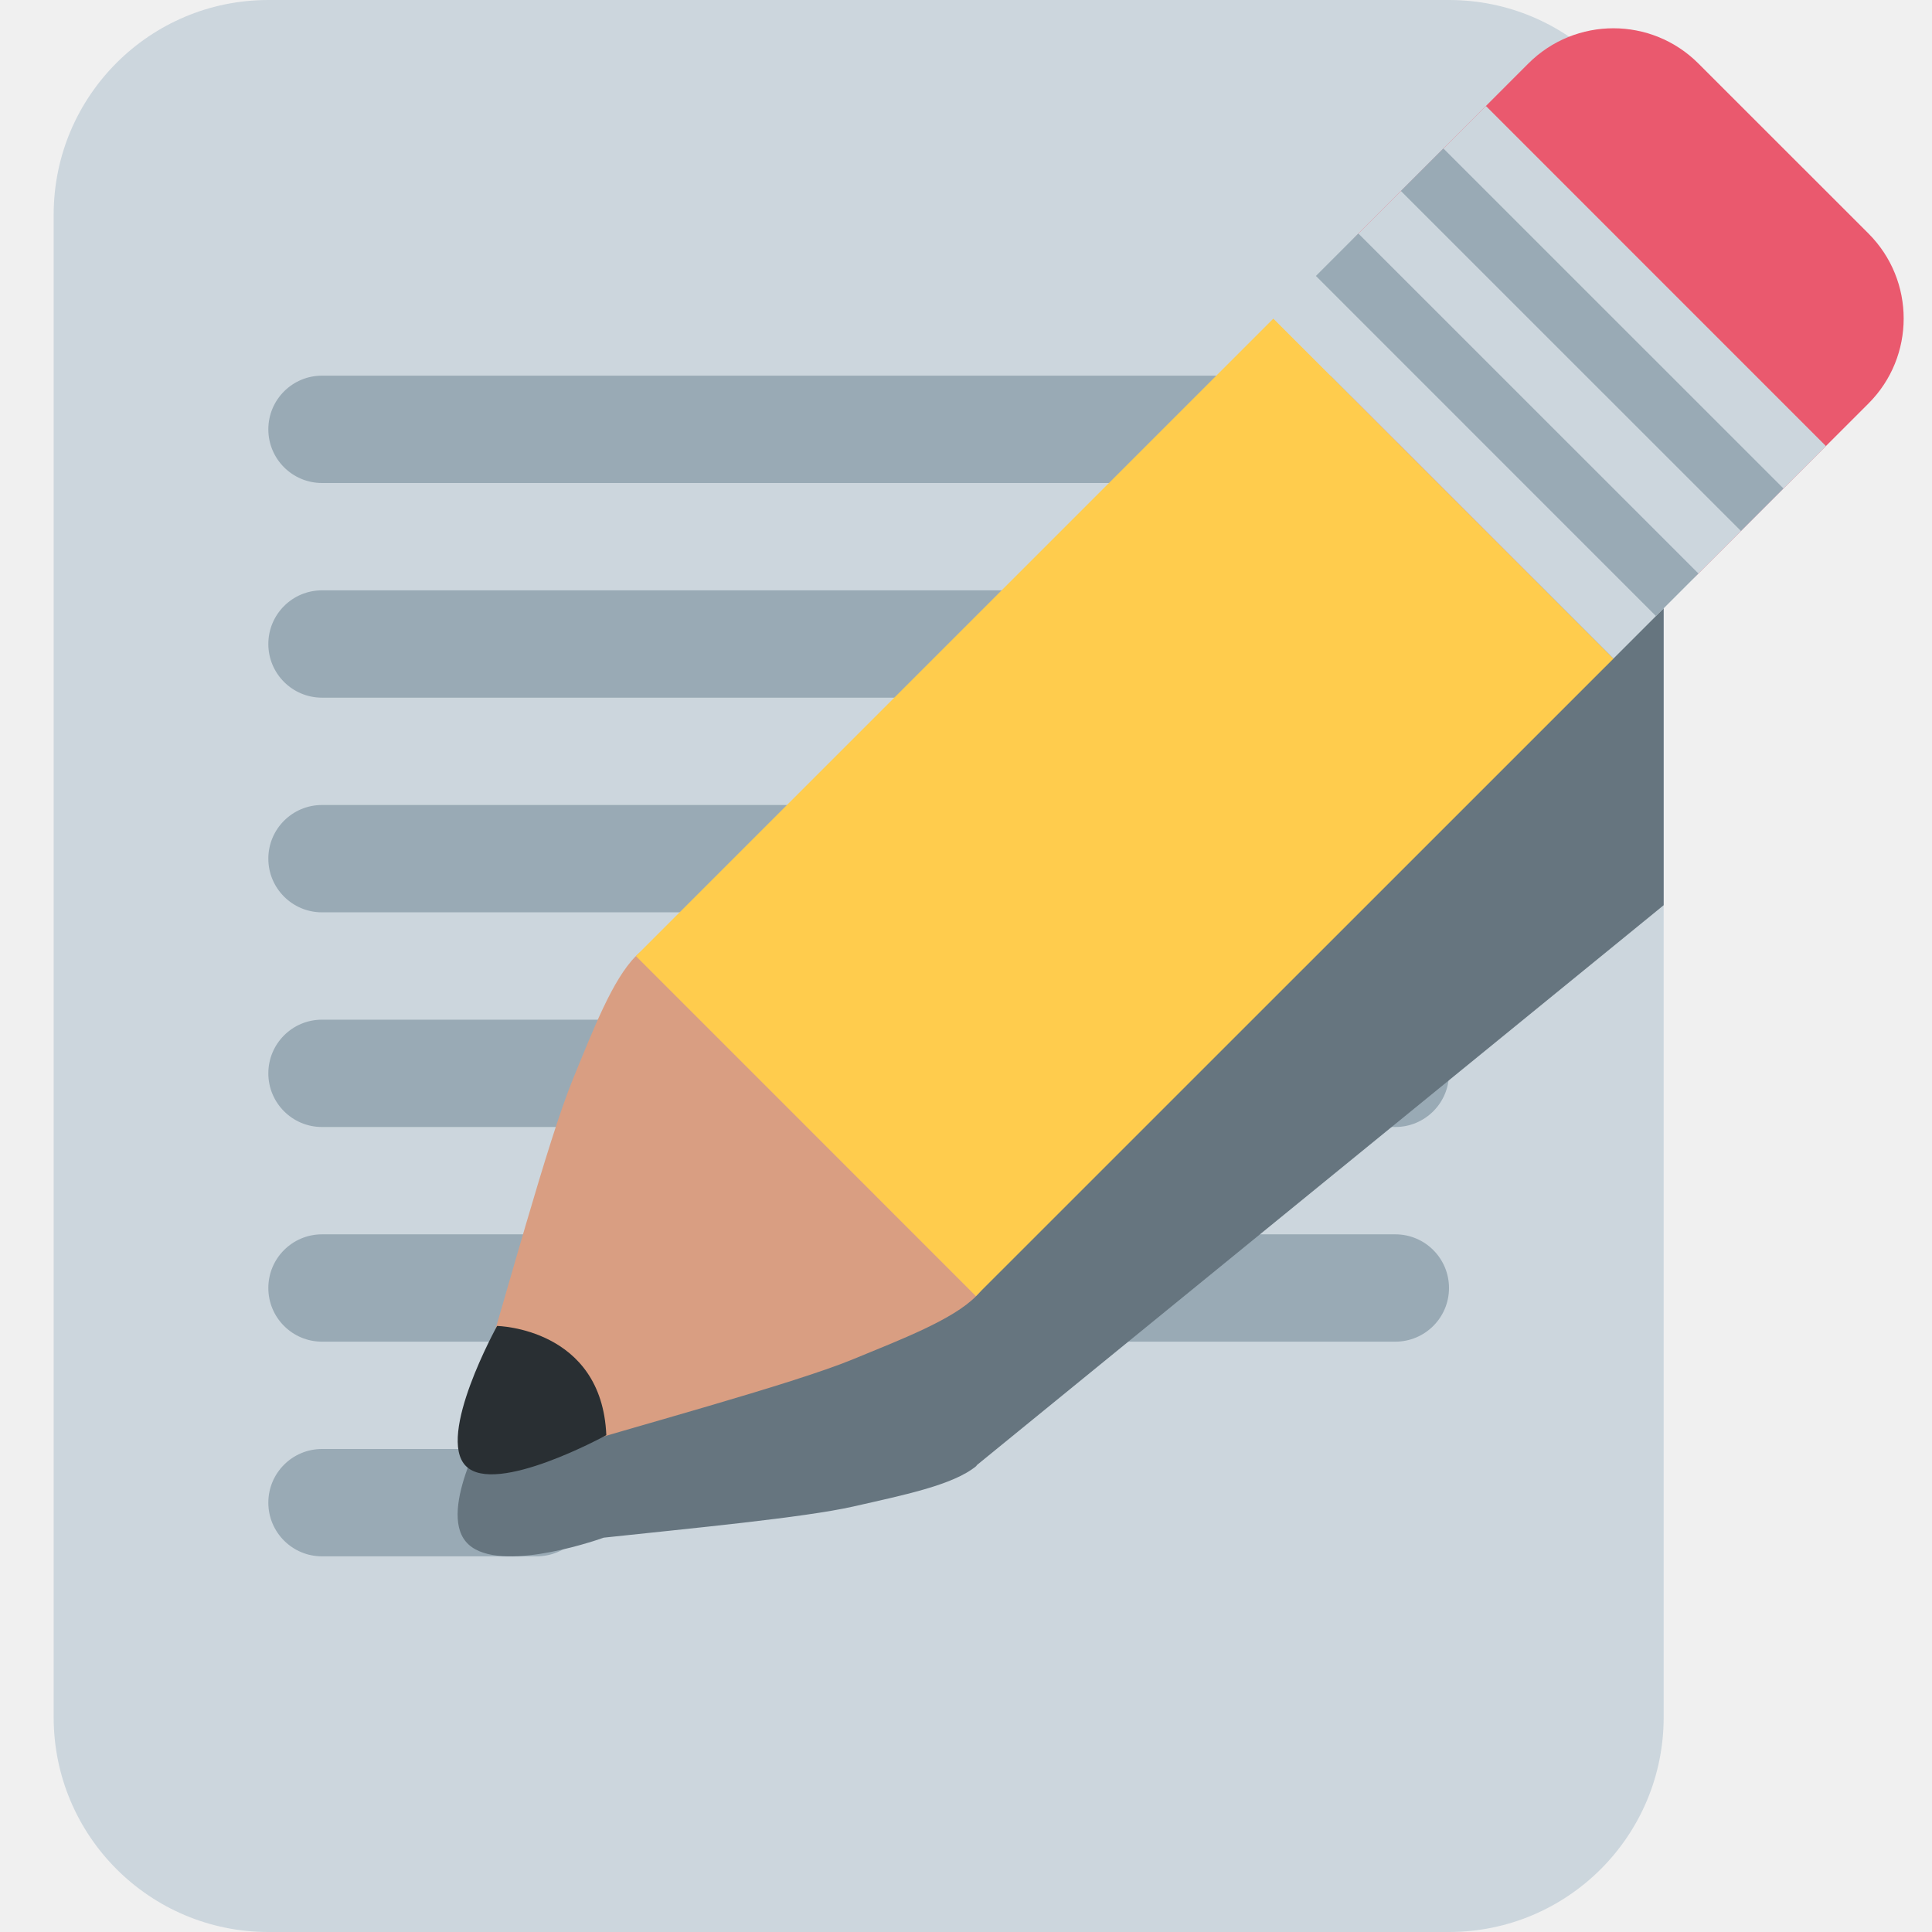
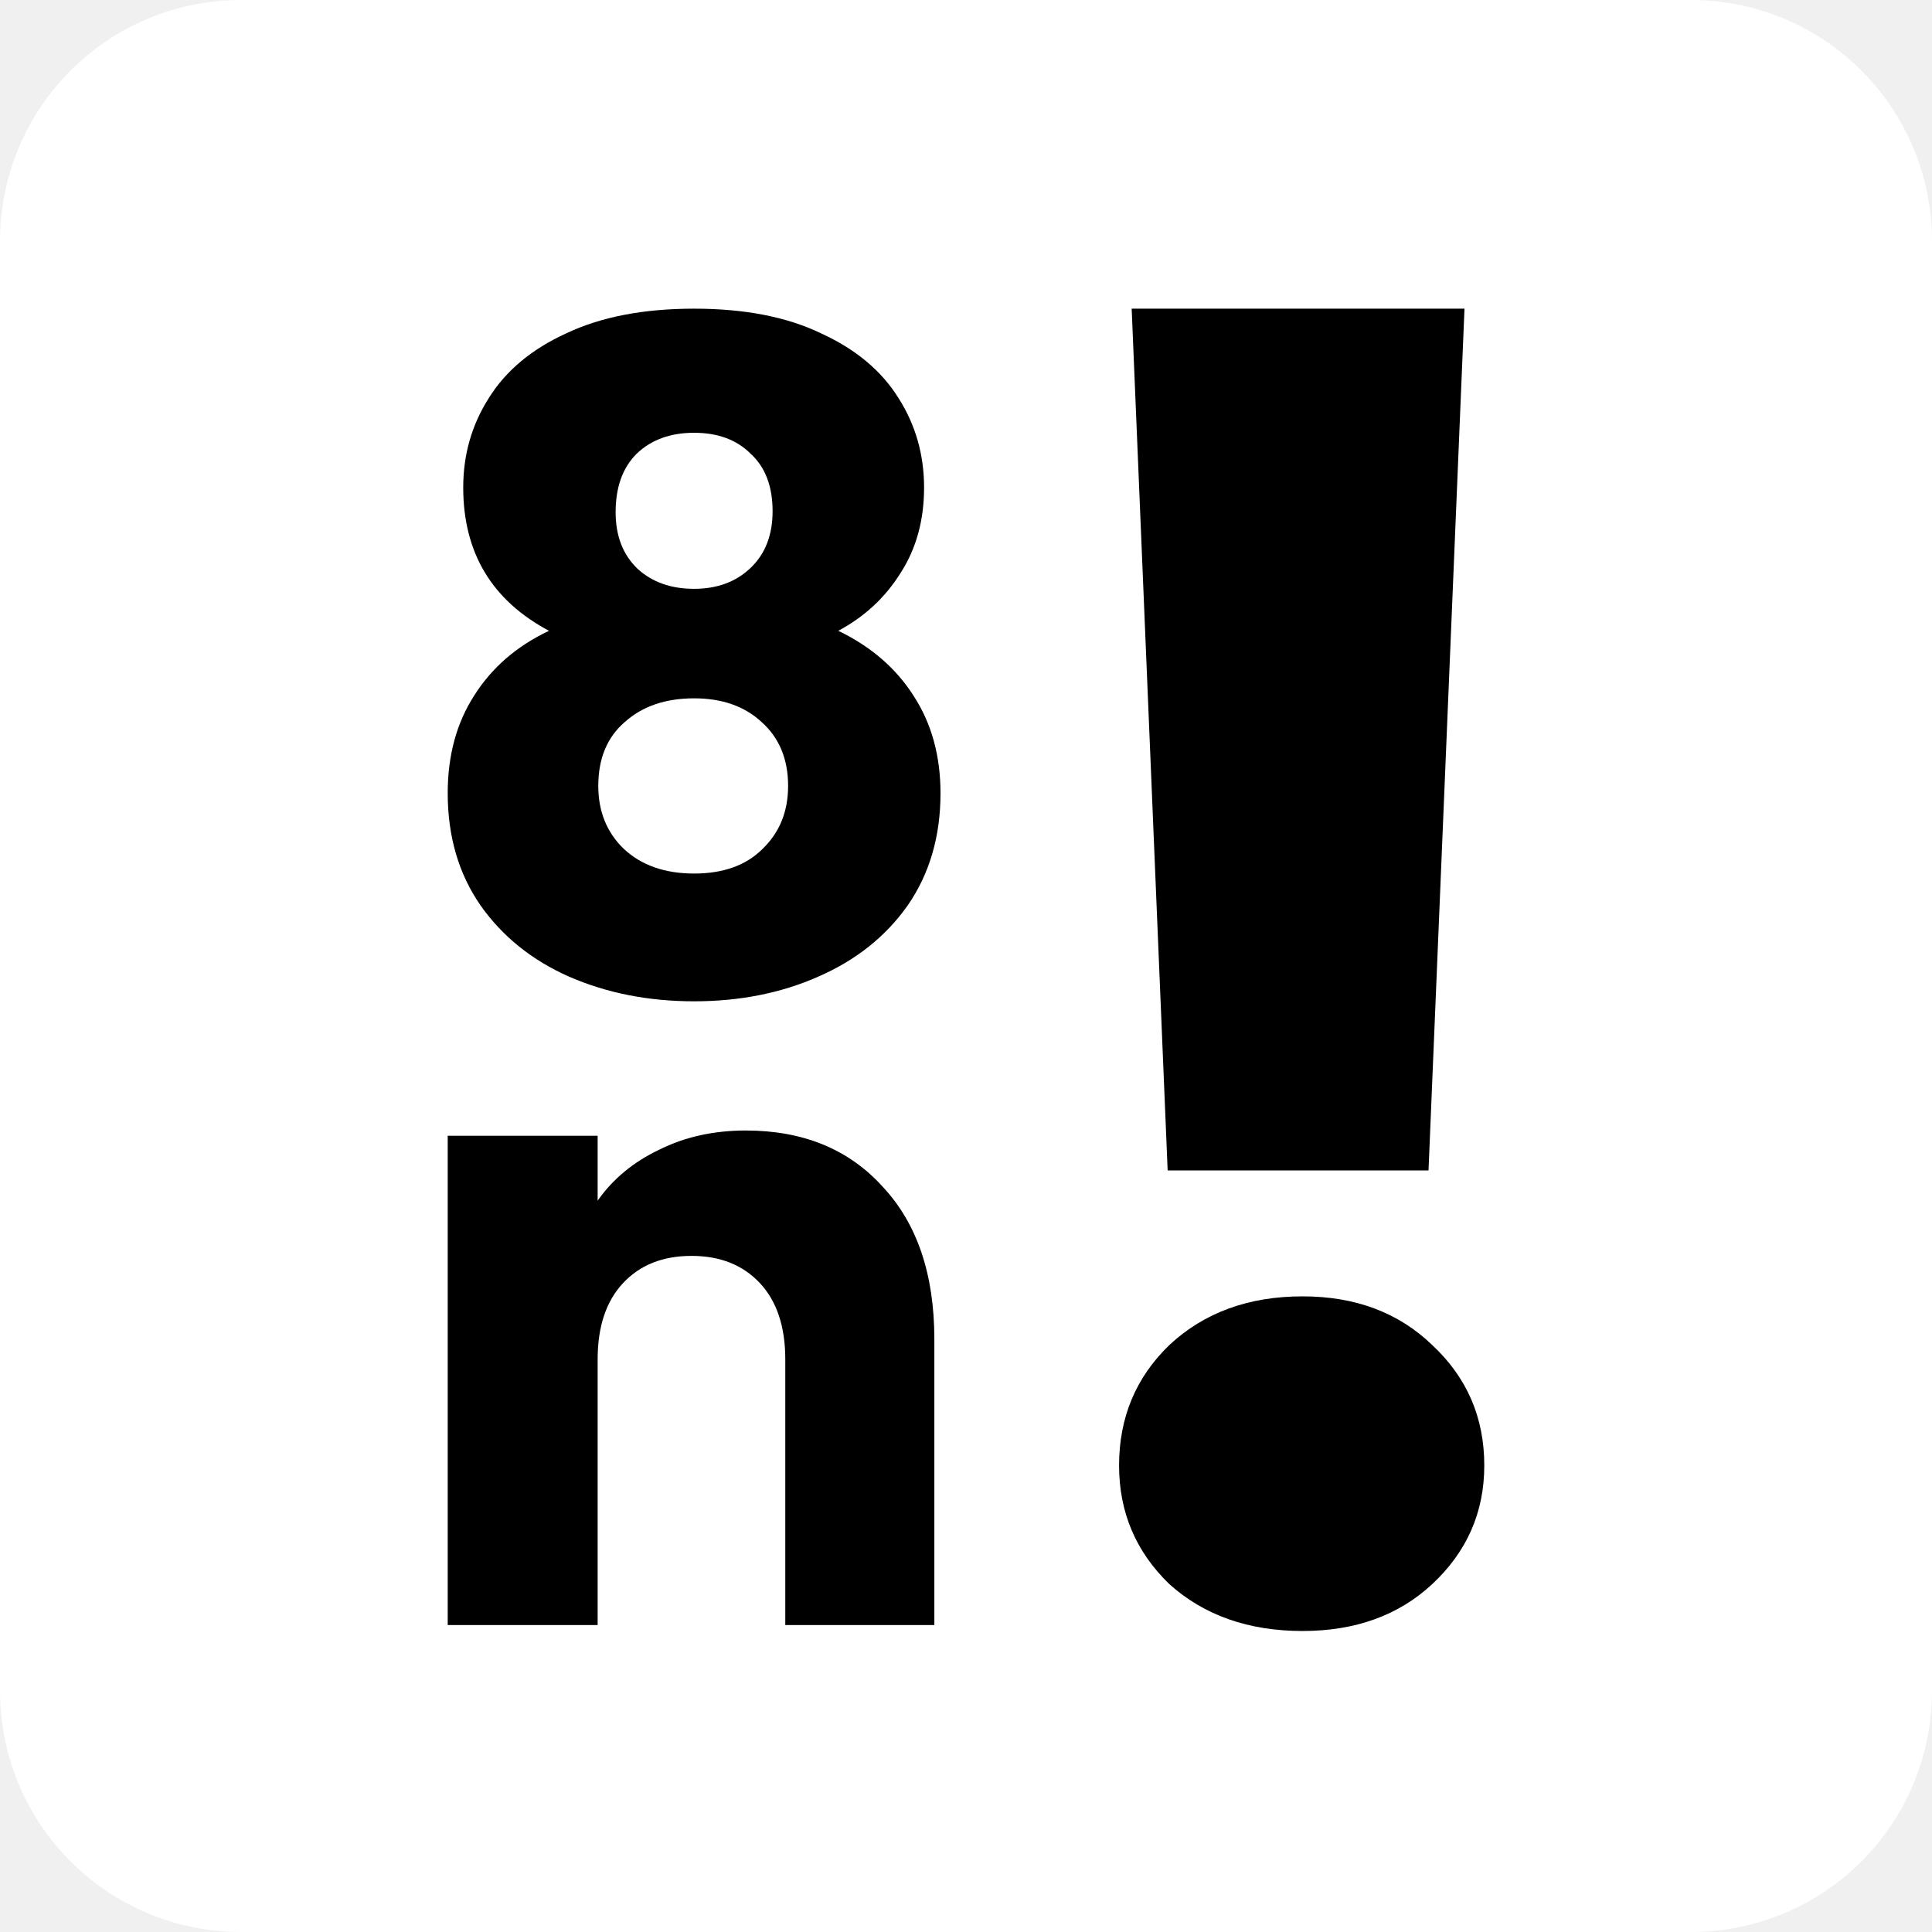
- <svg xmlns="http://www.w3.org/2000/svg" width="128" height="128" viewBox="0 0 36 36">
-   <path fill="#CCD6DD" d="M31 32a4 4 0 0 1-4 4H5a4 4 0 0 1-4-4V4a4 4 0 0 1 4-4h22a4 4 0 0 1 4 4z" />
-   <path fill="#99AAB5" d="M27 24a1 1 0 0 1-1 1H6a1 1 0 1 1 0-2h20a1 1 0 0 1 1 1m-16 4a1 1 0 0 1-1 1H6a1 1 0 1 1 0-2h4a1 1 0 0 1 1 1M27 8a1 1 0 0 1-1 1H6a1 1 0 0 1 0-2h20a1 1 0 0 1 1 1m0 4a1 1 0 0 1-1 1H6a1 1 0 1 1 0-2h20a1 1 0 0 1 1 1m0 4a1 1 0 0 1-1 1H6a1 1 0 1 1 0-2h20a1 1 0 0 1 1 1m0 4a1 1 0 0 1-1 1H6a1 1 0 1 1 0-2h20a1 1 0 0 1 1 1" />
-   <path fill="#66757F" d="M31 6.272c-.827-.535-1.837-.579-2.521-.023l-.792.646l-1.484 1.211l-.1.08l-2.376 1.938l-11.878 9.686c-.437.357-.793 1.219-1.173 2.074c-.378.85-.969 2.852-1.443 4.391c-.148.25-1.065 1.846-.551 2.453c.52.615 2.326.01 2.568-.076c1.626-.174 3.731-.373 4.648-.58c.924-.211 1.854-.395 2.291-.752c.008-.006.01-.018.017-.023l11.858-9.666l.792-.646l.144-.118z" />
-   <path fill="#D99E82" d="M18.145 22.526s-1.274-1.881-2.117-2.553c-.672-.843-2.549-2.116-2.549-2.116c-.448-.446-1.191-.48-1.629-.043c-.437.438-.793 1.366-1.173 2.291c-.472 1.146-1.276 4.154-1.768 5.752c-.083.272.517-.45.503-.21c-.01.187.027.394.074.581l-.146.159l.208.067l.068.21l.159-.146c.187.047.394.084.58.074c.24-.014-.483.587-.21.503c1.598-.493 4.607-1.296 5.752-1.768c.924-.381 1.854-.736 2.291-1.174c.439-.435.406-1.178-.043-1.627" />
-   <path fill="#EA596E" d="M25.312 4.351a2.24 2.24 0 0 0 0 3.168l3.167 3.168a2.24 2.24 0 0 0 3.168 0l3.169-3.168a2.24 2.24 0 0 0 0-3.168l-3.169-3.168a2.24 2.24 0 0 0-3.168 0z" />
-   <path fill="#FFCC4D" d="m11.849 17.815l3.17 3.17l3.165 3.166l11.881-11.879l-6.337-6.336z" />
-   <path fill="#292F33" d="M11.298 26.742s-2.06 1.133-2.616.576c-.557-.558.581-2.611.581-2.611s1.951.036 2.035 2.035" />
-   <path fill="#CCD6DD" d="m23.728 5.935l3.96-3.96l6.336 6.337l-3.96 3.96z" />
-   <path fill="#99AAB5" d="m26.103 3.558l.792-.792l6.336 6.335l-.792.792zM24.52 5.142l.791-.791l6.336 6.335l-.792.792z" />
+ <svg xmlns="http://www.w3.org/2000/svg" width="480.093" height="480.093" viewBox="0 0 480.093 480.093" version="1.1" id="svg1">
+   <defs id="defs1" />
+   <path style="fill:#ffffff;stroke-width:1.056" id="rect4-3" width="480.093" height="480.093" x="-0.177" y="0" d="M 59.823,0 H 419.916 c 33.24,0 60,26.76 60,60 v 360.093 c 0,33.24 -26.76,60 -60,60 H 59.823 c -33.24,0 -60,-26.76 -60,-60 V 60 c 0,-33.24 26.76,-60 60,-60 z" rx="60" transform="translate(0.1773108,-3.0947545e-5)" />
+   <rect style="fill:#ffffff;stroke-width:0.921" id="rect3" width="420.15" height="420.15" x="29.971" y="30.923" />
+   <g id="layer1" transform="translate(652.0015,630.6694)">
+     <g id="g10" transform="matrix(0.7785585,0,0,0.7785585,-56.4608,-86.28942)">
+       <path d="m -589.699,-497.88 q -27.379,-14.563 -27.379,-45.729 0,-15.729 8.156,-28.544 8.156,-13.107 24.758,-20.68 16.602,-7.864 40.778,-7.864 24.175,0 40.486,7.864 16.602,7.573 24.758,20.68 8.156,12.816 8.156,28.544 0,15.729 -7.573,27.379 -7.282,11.651 -19.806,18.35 15.729,7.573 24.175,20.971 8.447,13.107 8.447,30.875 0,20.68 -10.486,35.826 -10.486,14.855 -28.544,22.719 -17.767,7.864 -39.613,7.864 -21.845,0 -39.904,-7.864 -17.767,-7.864 -28.253,-22.719 -10.486,-15.146 -10.486,-35.826 0,-18.059 8.447,-31.166 8.447,-13.398 23.884,-20.68 z m 71.361,-38.156 q 0,-11.942 -6.99,-18.35 -6.699,-6.699 -18.059,-6.699 -11.359,0 -18.35,6.699 -6.699,6.699 -6.699,18.641 0,11.359 6.99,18.059 6.99,6.408 18.059,6.408 11.068,0 18.059,-6.699 6.99,-6.699 6.99,-18.059 z m -25.049,59.71 q -13.69,0 -22.136,7.573 -8.447,7.282 -8.447,20.389 0,12.233 8.156,20.098 8.447,7.864 22.428,7.864 13.981,0 21.845,-7.864 8.156,-7.864 8.156,-20.098 0,-12.816 -8.447,-20.389 -8.156,-7.573 -21.554,-7.573 z" id="text5" style="-inkscape-font-specification:'Poppins Bold';stroke-width:3.863" aria-label="8" />
+       <path style="-inkscape-font-specification:'Poppins Bold';stroke-width:8.885" d="m -297.498,-600.698 -11.484,275.052 h -83.262 l -11.484,-275.052 z m -51.68,422.053 q -25.84,0 -42.492,-14.93 -16.078,-15.504 -16.078,-37.899 0,-22.969 16.078,-38.473 16.652,-15.504 42.492,-15.504 25.266,0 41.344,15.504 16.652,15.504 16.652,38.473 0,22.395 -16.652,37.899 -16.078,14.93 -41.344,14.93 z" id="text9" aria-label="!" />
+       <path d="m -526.879,-338.387 q 27.426,0 43.658,17.911 16.512,17.631 16.512,48.695 v 91.233 h -47.576 v -84.796 q 0,-15.672 -8.116,-24.347 -8.116,-8.676 -21.829,-8.676 -13.713,0 -21.829,8.676 -8.116,8.676 -8.116,24.347 v 84.796 h -47.855 v -156.16 h 47.855 v 20.709 q 7.276,-10.355 19.59,-16.232 12.314,-6.157 27.706,-6.157 z" id="text10" style="-inkscape-font-specification:'Poppins Bold';stroke-width:4.33" aria-label="n" />
+     </g>
+   </g>
</svg>
